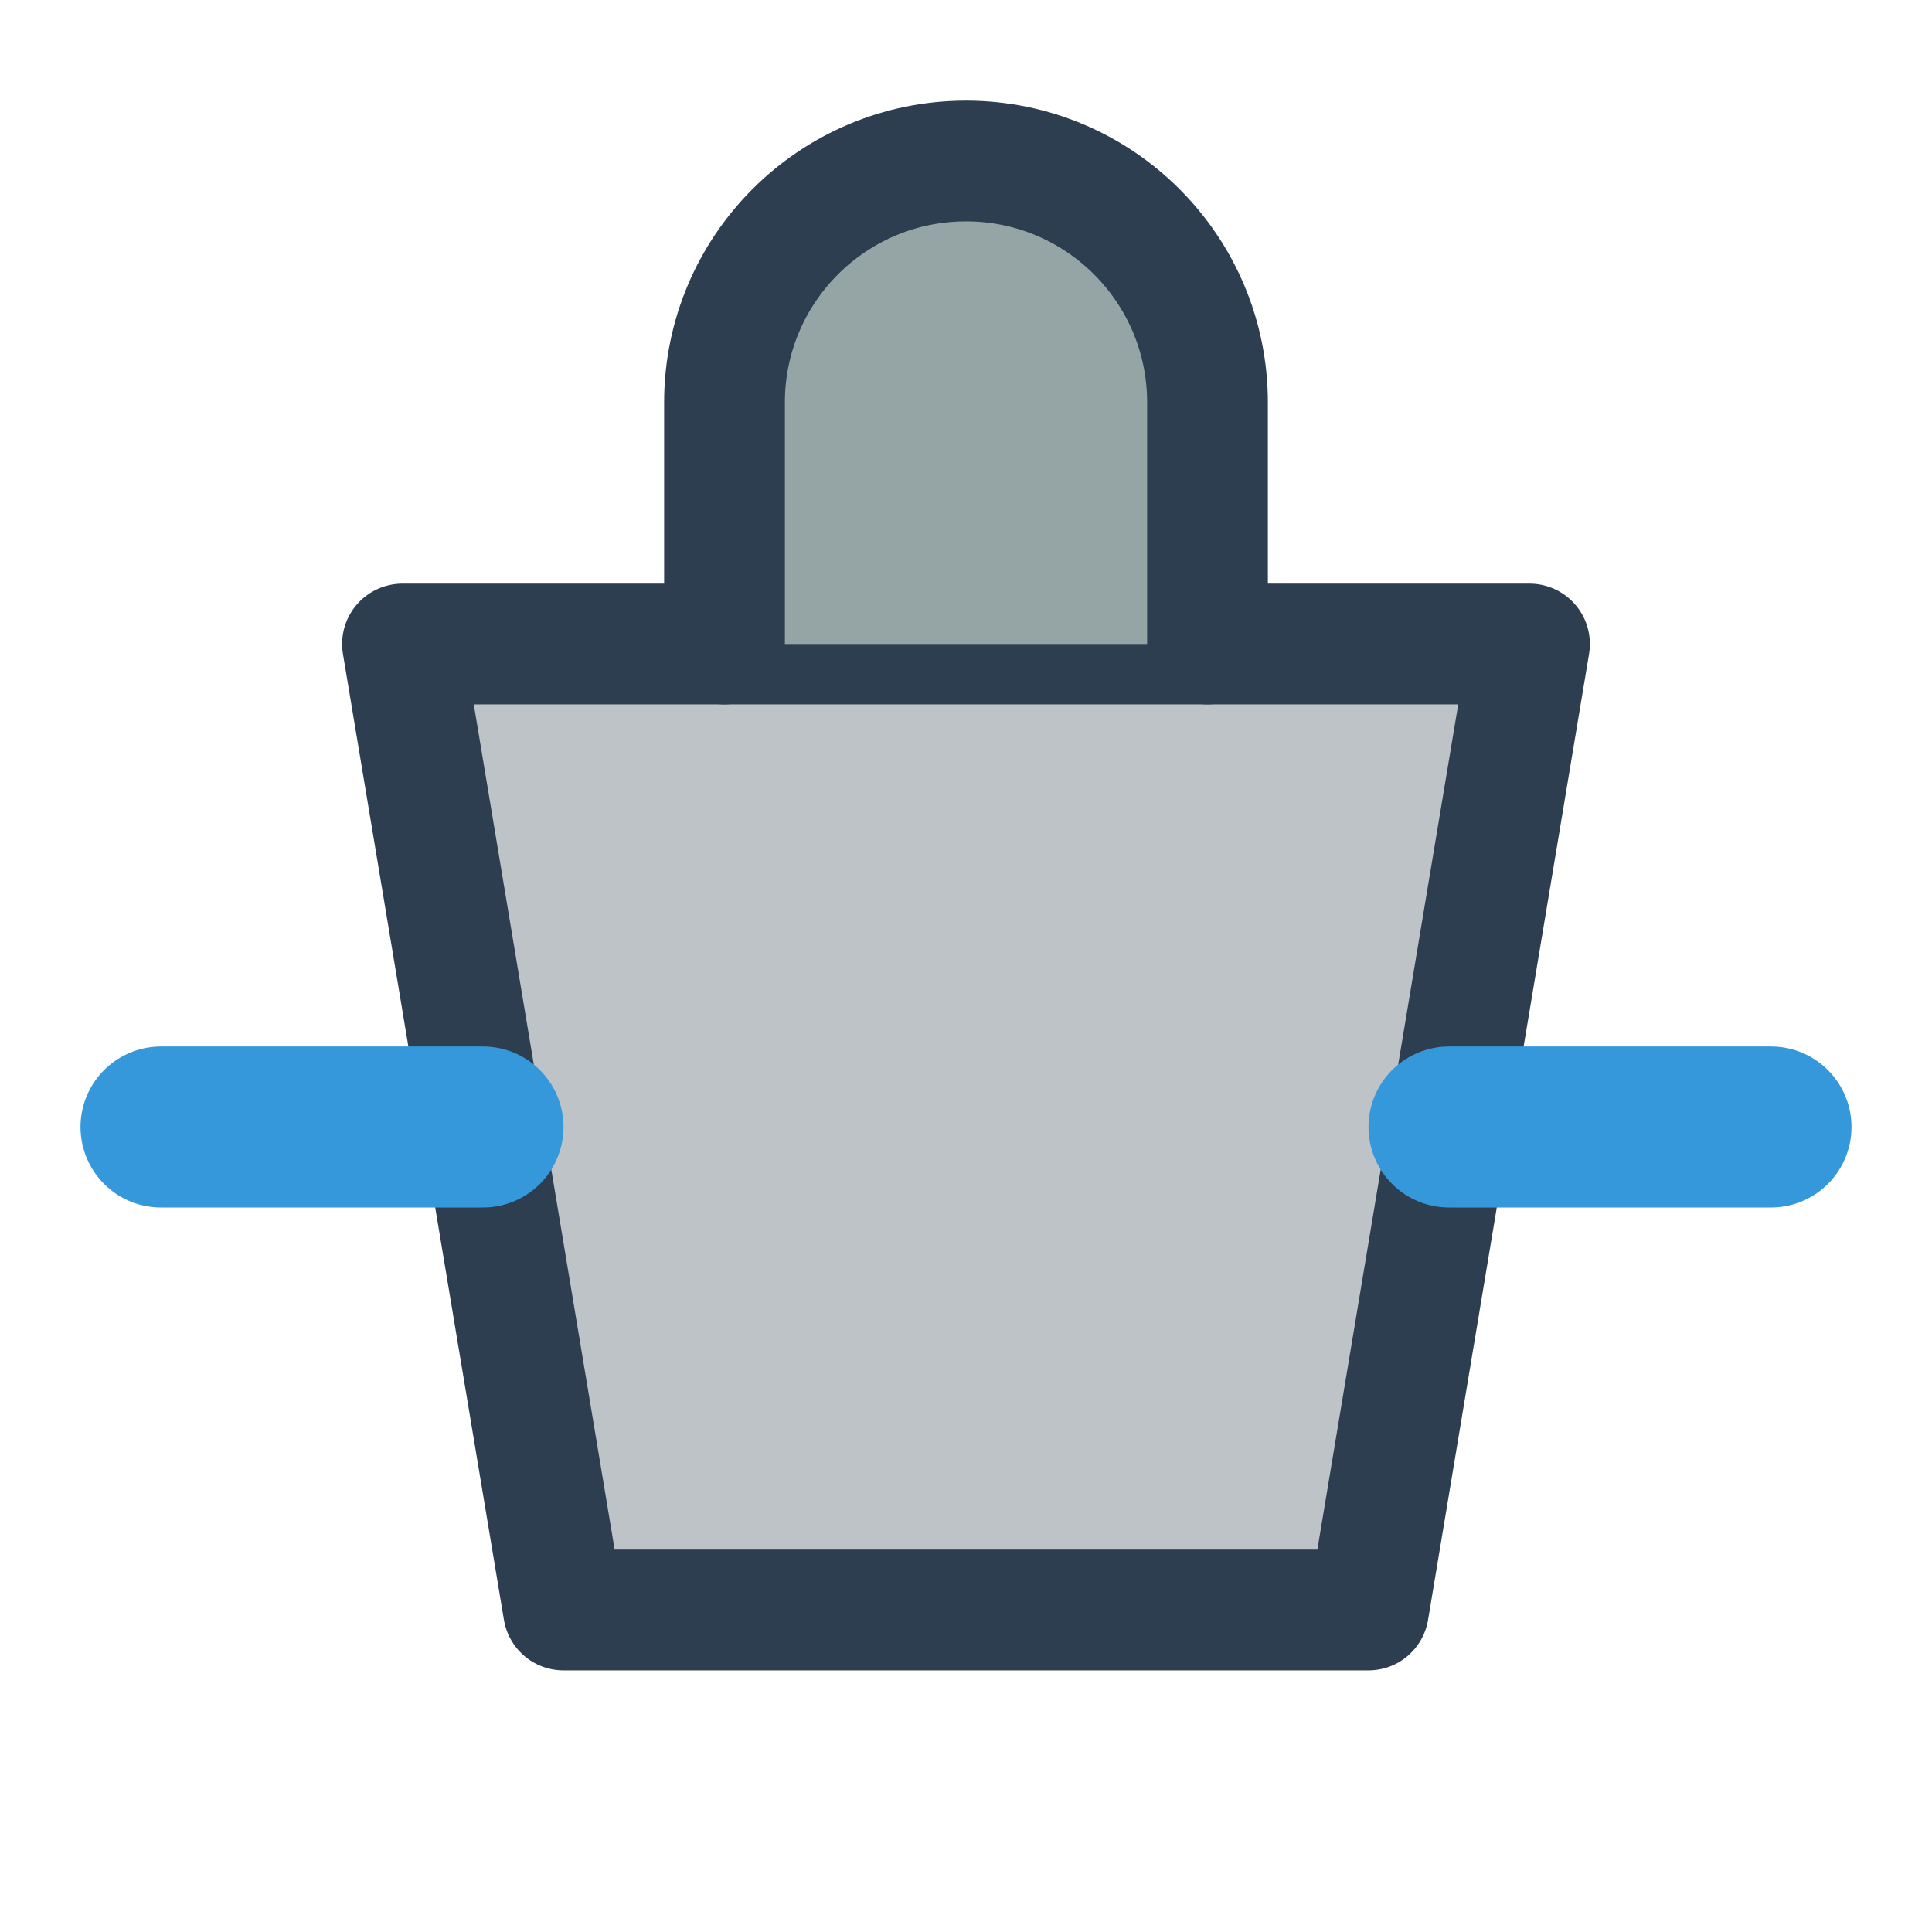
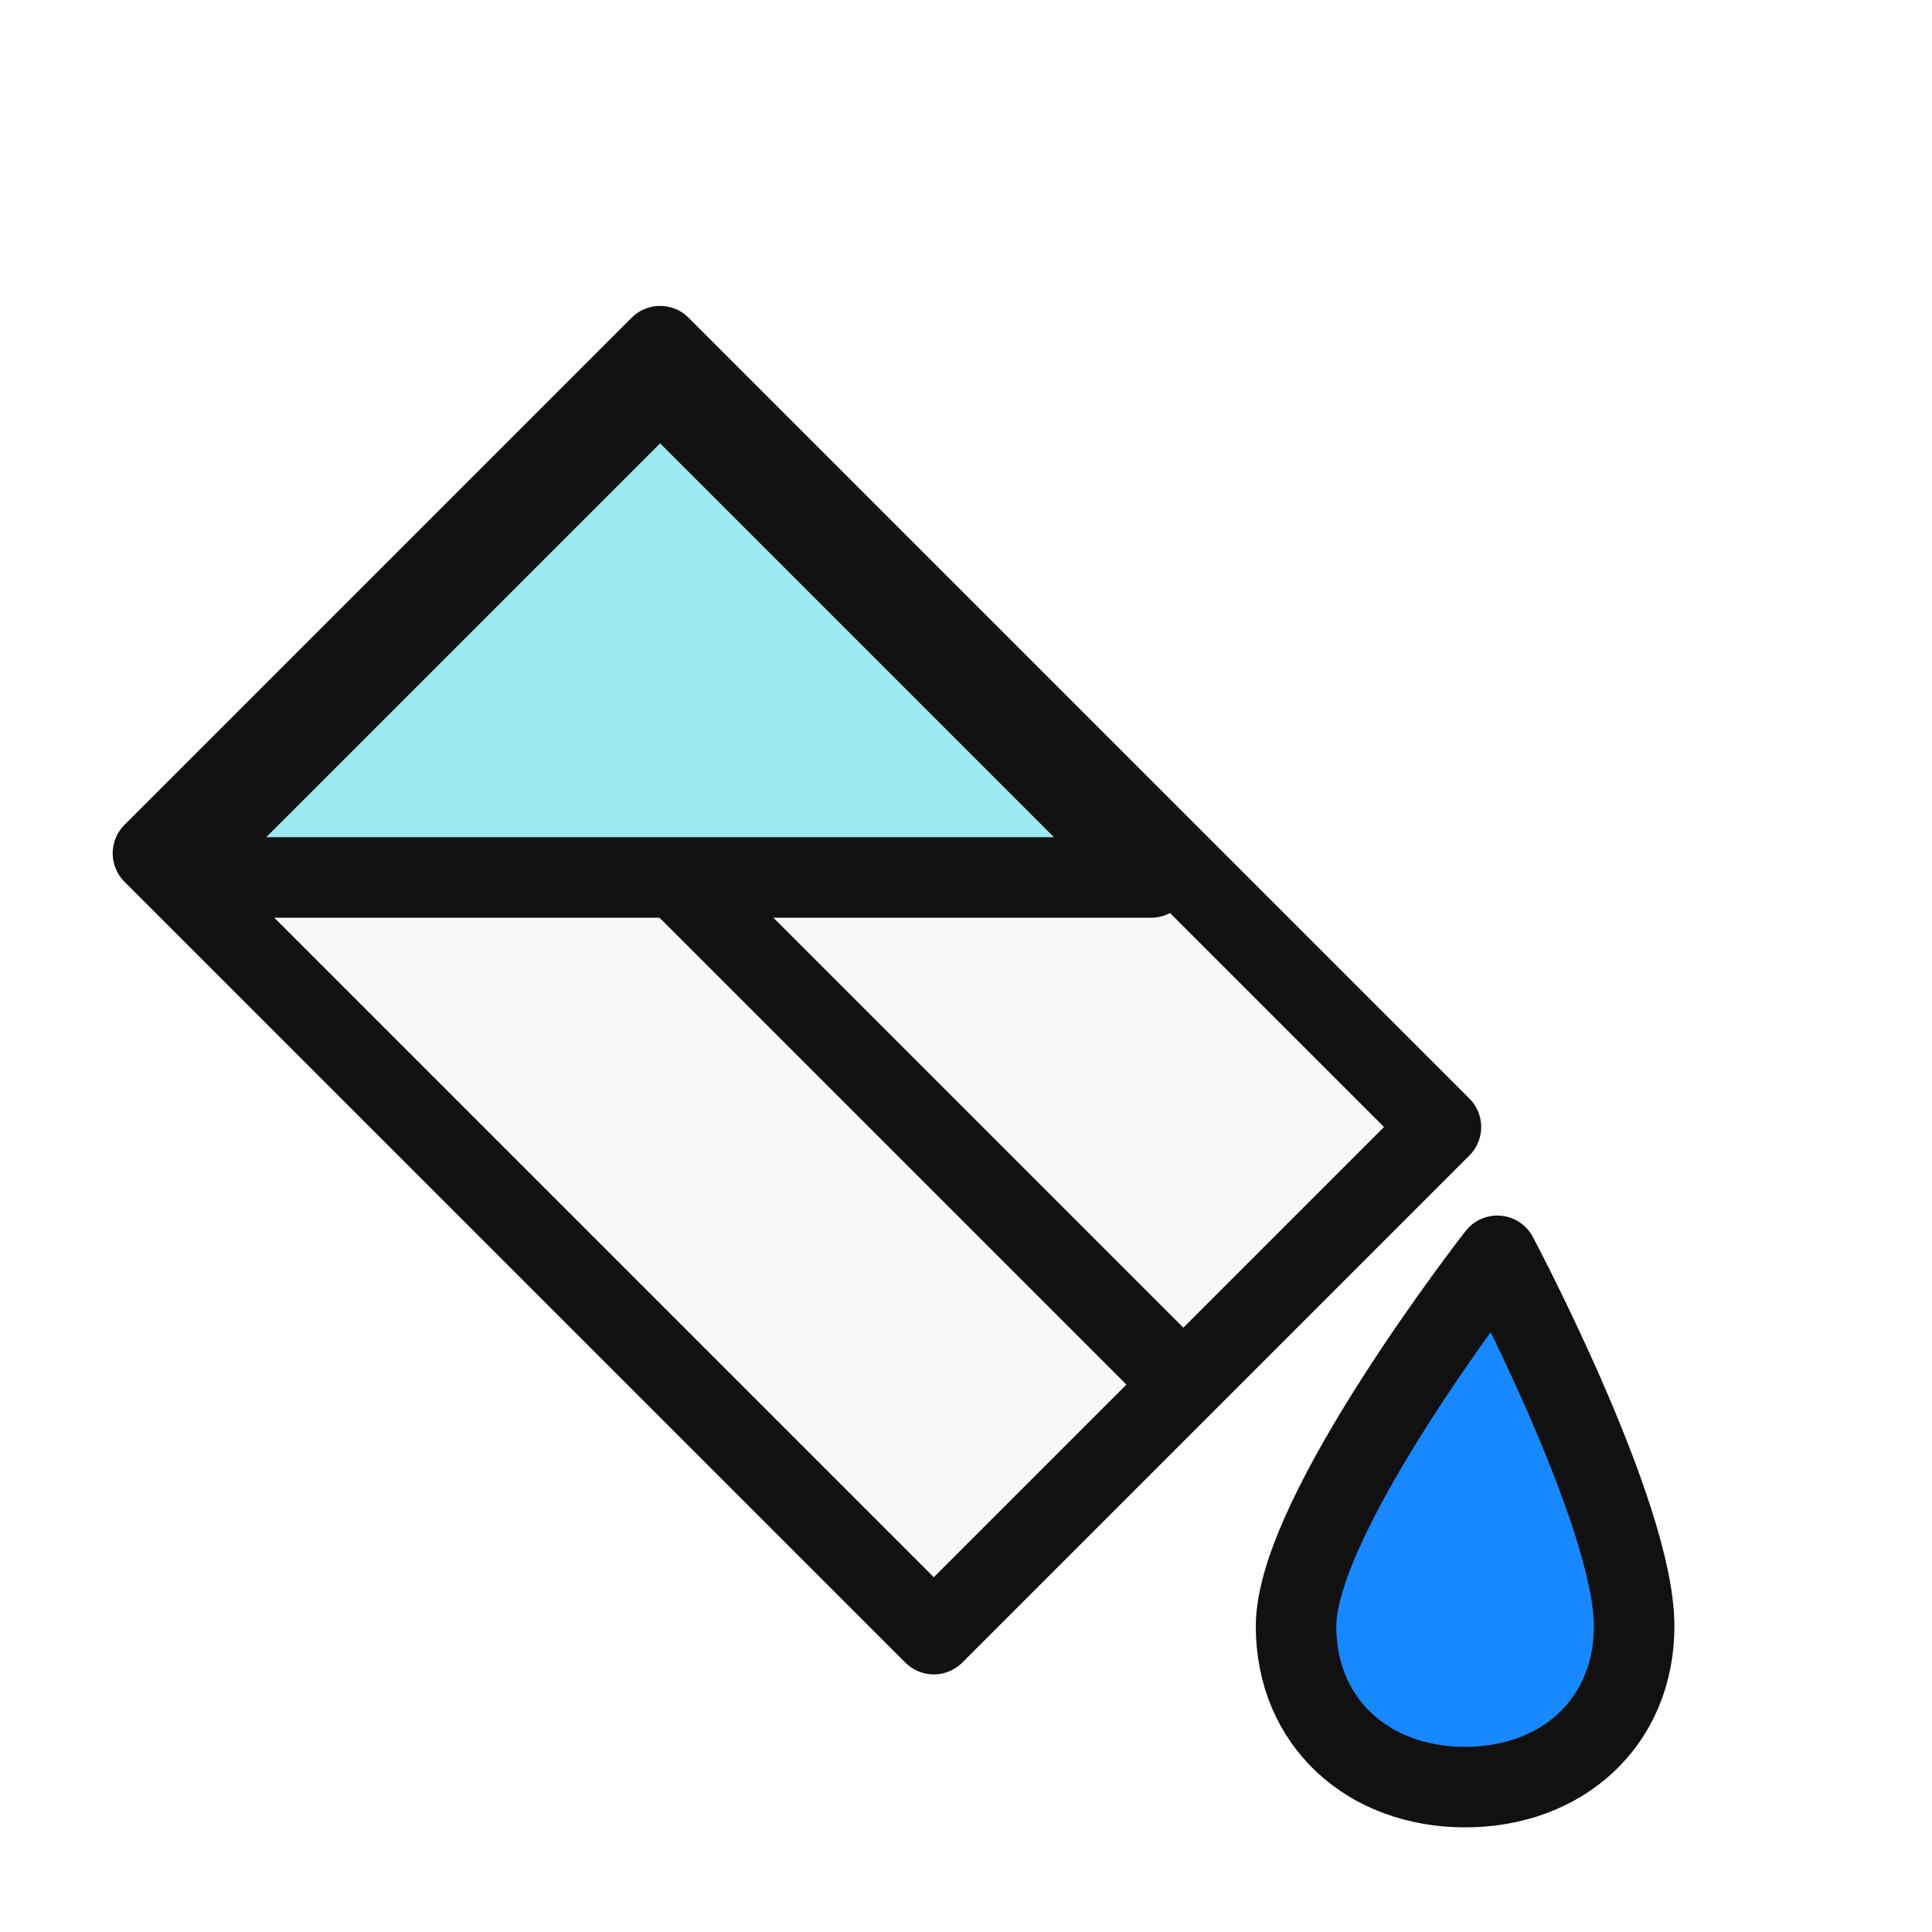
- <svg xmlns="http://www.w3.org/2000/svg" width="24" height="24" viewBox="0 0 24 24" fill="none" stroke="#2C3E50" stroke-width="1.5" stroke-linecap="round" stroke-linejoin="round">
-   <path d="M5 8h14l-2 12H7L5 8z" fill="#BDC3C7" />
-   <path d="M9 8V5a3 3 0 0 1 6 0v3" fill="#95A5A6" />
-   <path d="M2 14h4" stroke="#3498DB" stroke-width="2" />
-   <path d="M18 14h4" stroke="#3498DB" stroke-width="2" />
+ <svg xmlns="http://www.w3.org/2000/svg" width="24" height="24" viewBox="0 0 24 24">
+   <path d="M8.2 4.3L17.9 14L11.6 20.3L1.9 10.6Z" fill="#f8f8f8" stroke="#111111" stroke-width="1" stroke-linejoin="round" />
+   <path d="M5 7.5L14.7 17.2" stroke="#111111" stroke-width="1" />
+   <path d="M2.4 10.6L8.2 4.8L14.3 10.9H2.7Z" fill="#9be8f1" stroke="#111111" stroke-width="1" stroke-linejoin="round" />
+   <path d="M18.6 15.6C18.6 15.6 16.1 18.8 16.1 20.2C16.1 21.4 17 22.2 18.2 22.2C19.4 22.2 20.3 21.4 20.3 20.2C20.3 18.8 18.6 15.6 18.6 15.6Z" fill="#1788ff" stroke="#111111" stroke-width="1" stroke-linejoin="round" />
</svg>
